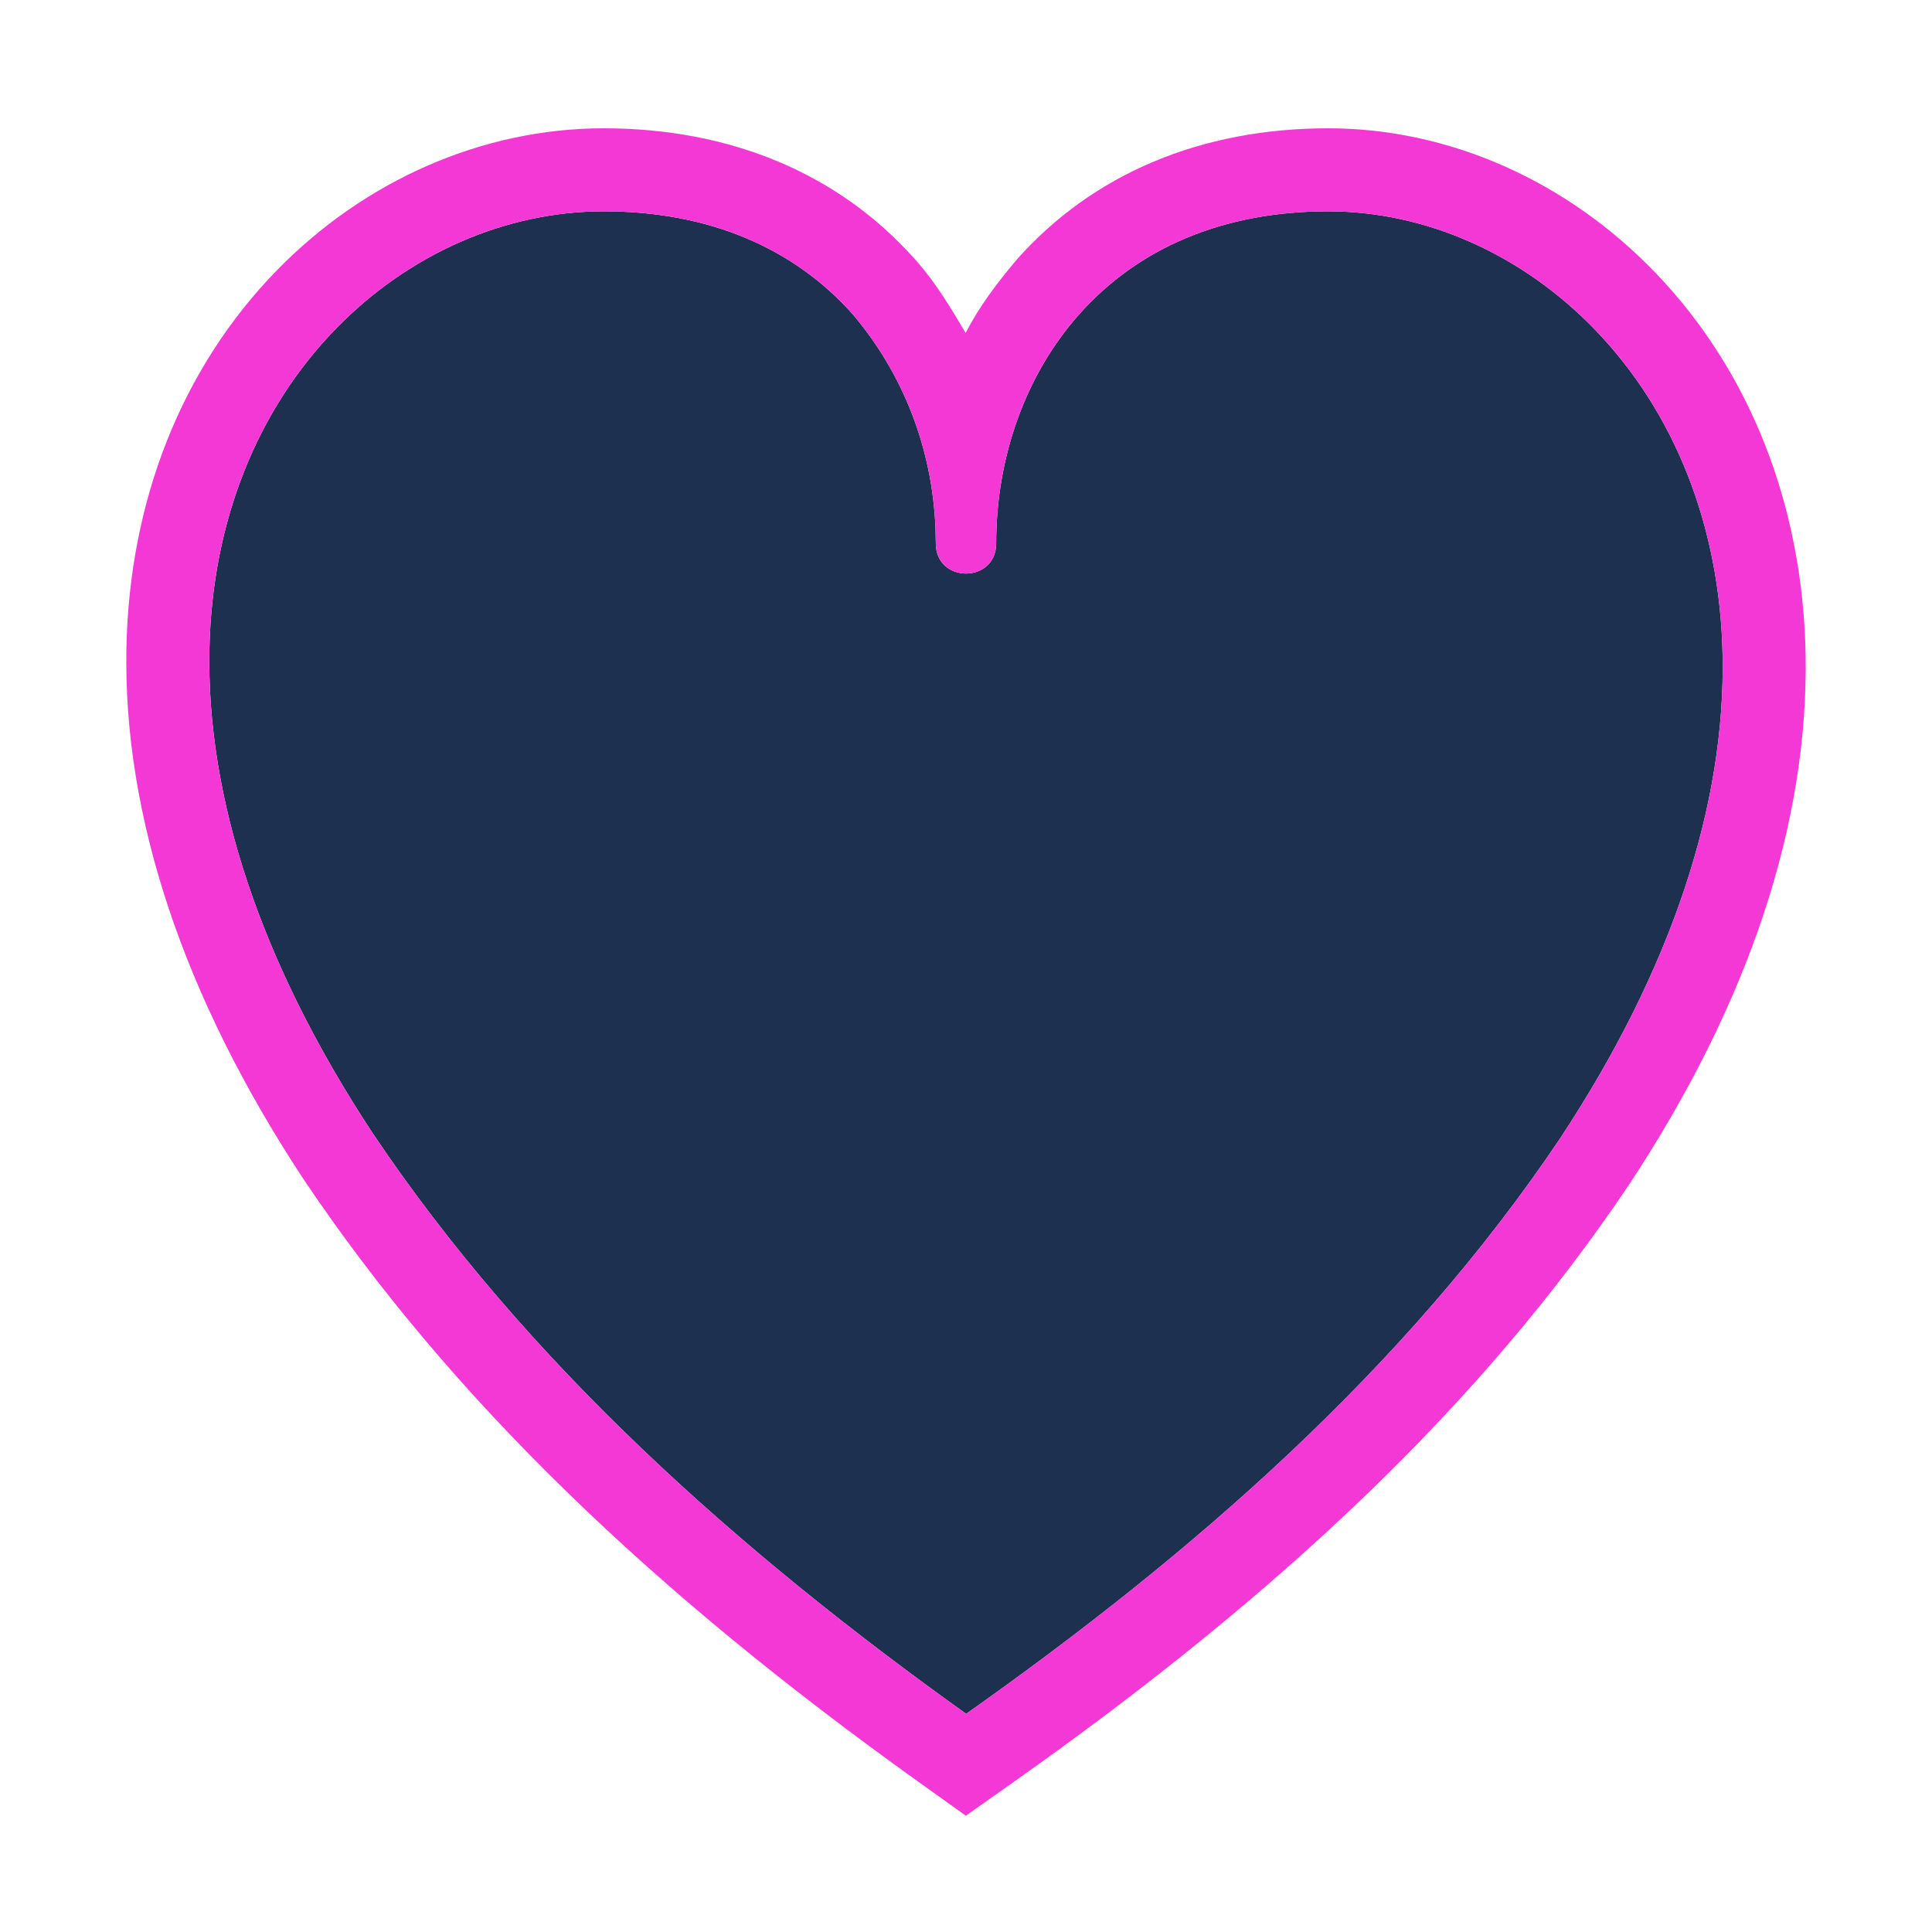
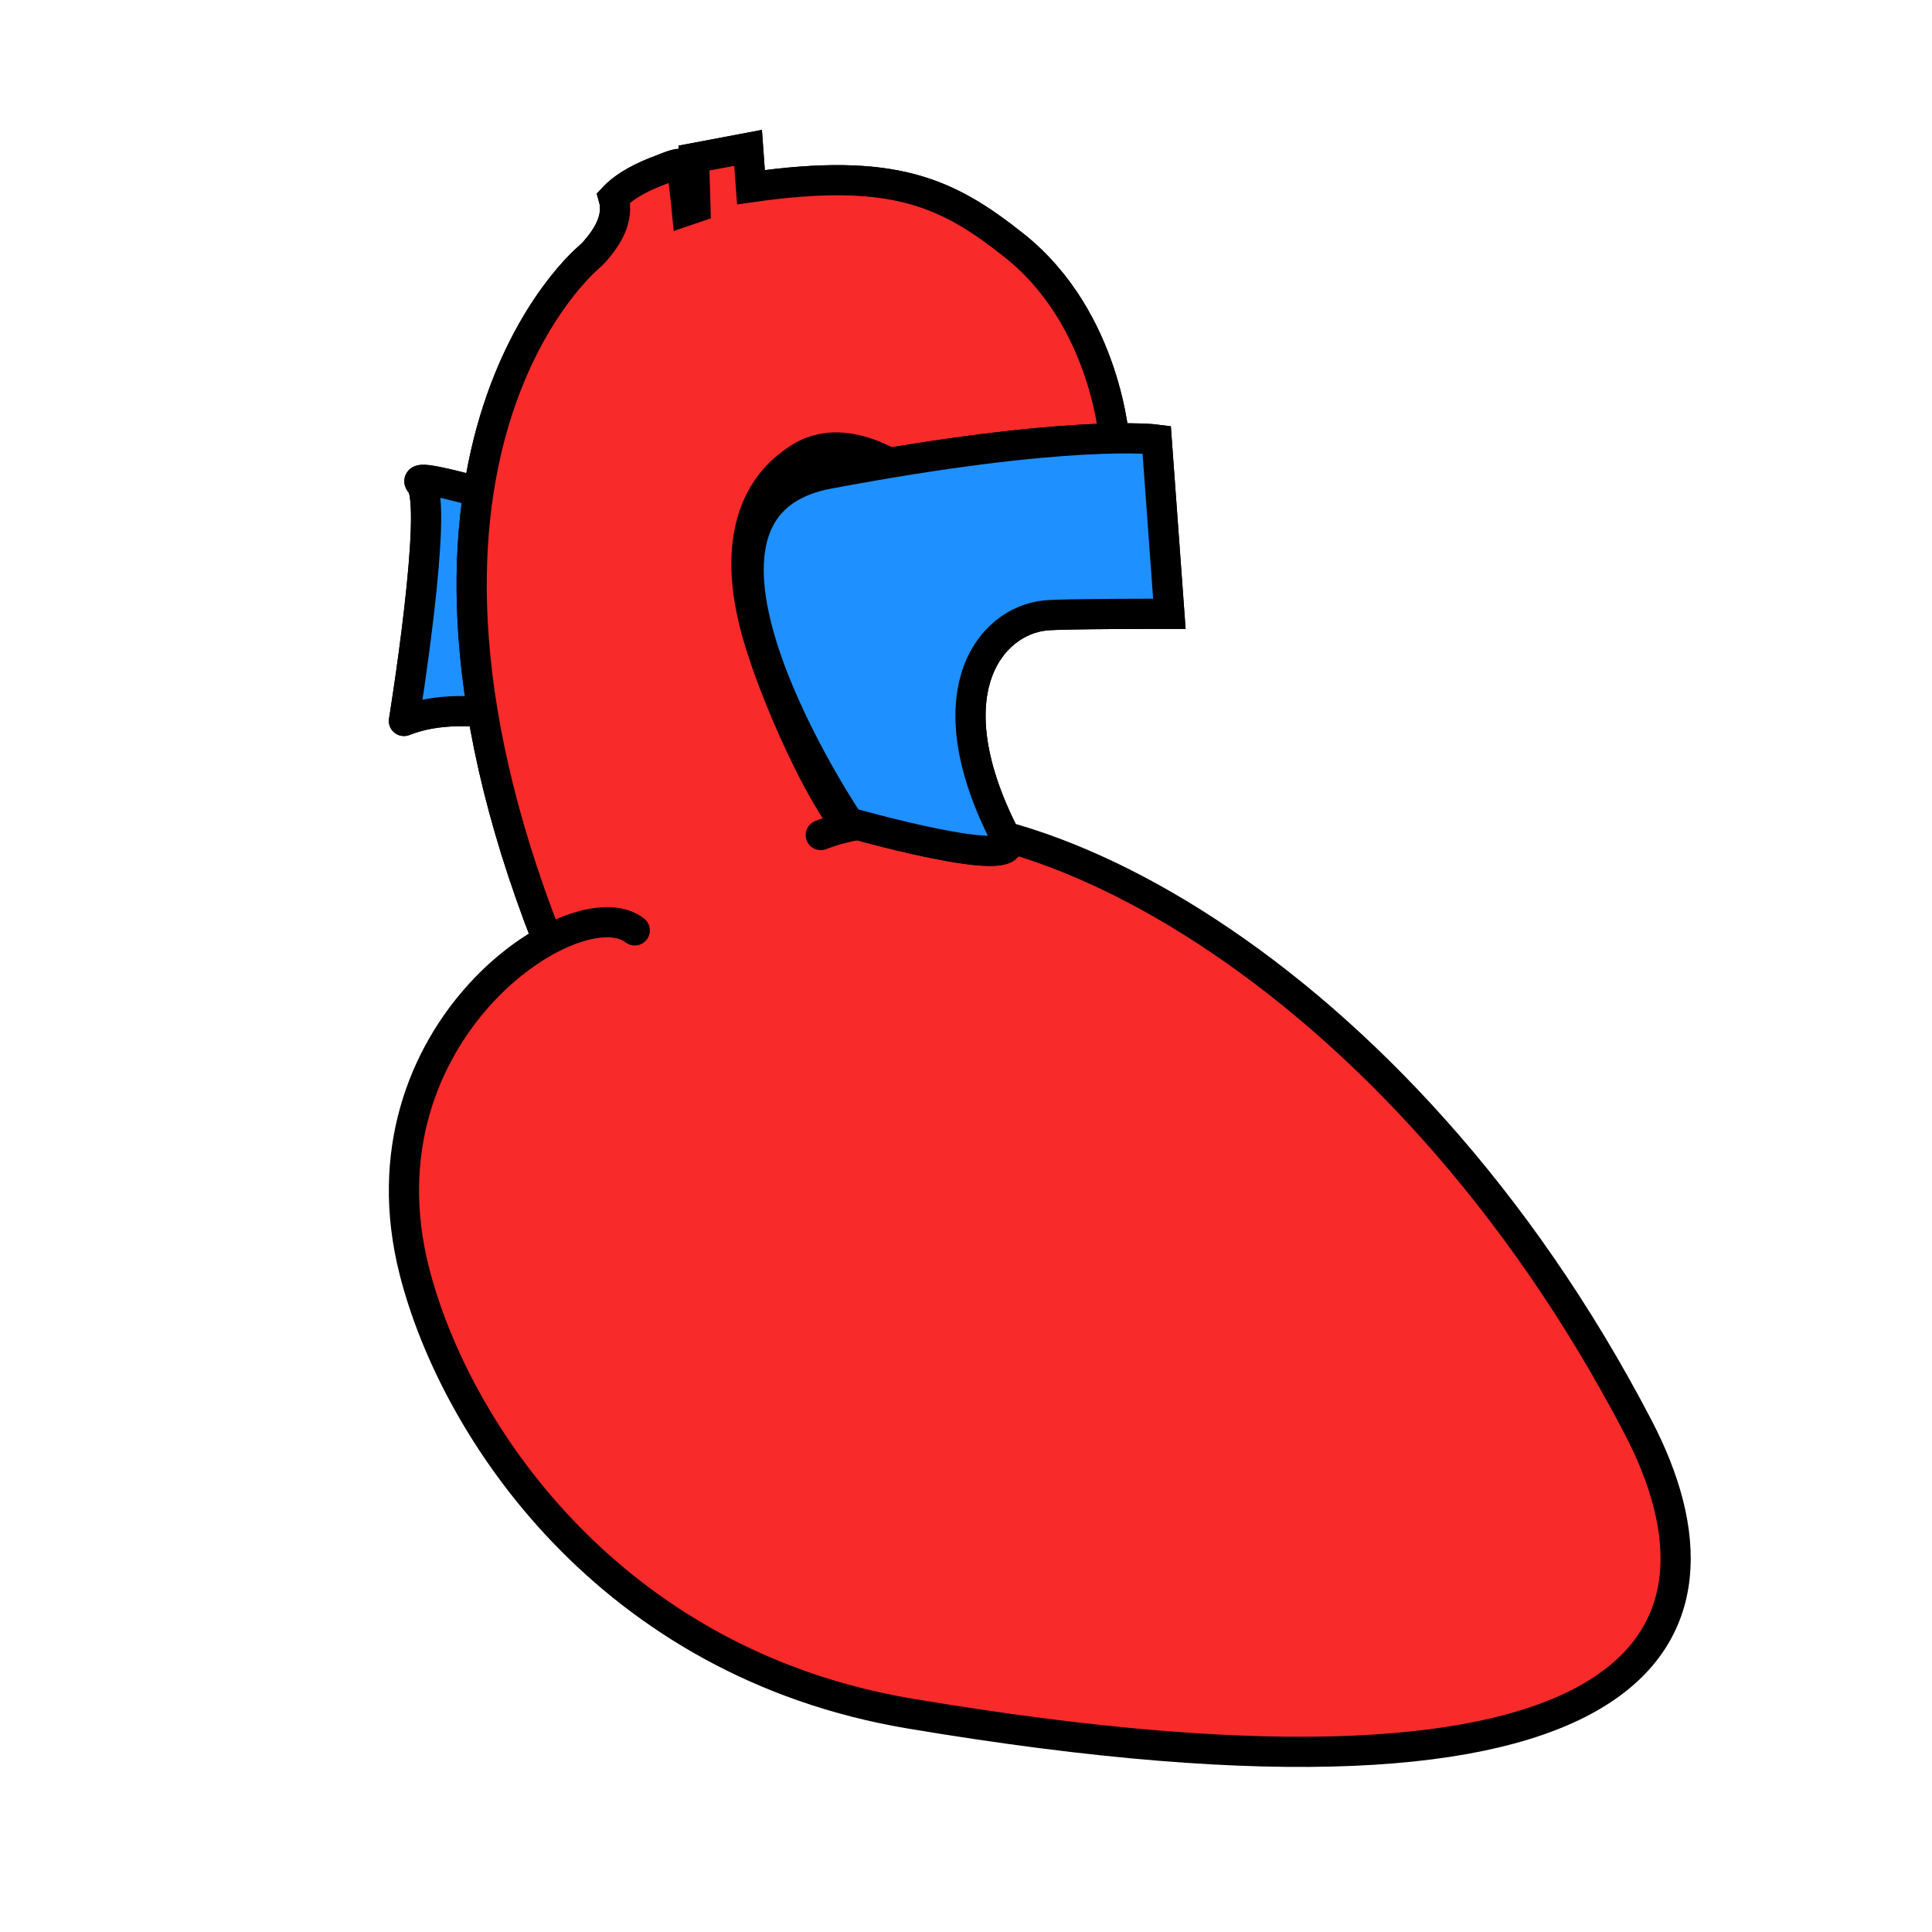
- <svg xmlns="http://www.w3.org/2000/svg" version="1.1" x="0" y="0" width="512" height="512" viewBox="0, 0, 512, 512">
-   <g id="primary">
-     <path d="M352,56 C377.841,56 403.506,67.381 422.916,87.602 C443.635,109.187 455.825,139.167 456.502,173.657 C457.272,212.926 443.29,256.494 413.387,301.779 C372.303,362.922 315.838,411.963 256.041,454.194 C196.21,411.405 139.807,361.553 98.621,300.103 C68.707,254.629 54.729,211.149 55.498,172.158 C56.174,137.939 68.338,108.344 89.044,87.081 C108.422,67.183 134.09,56 160,56 C188.028,56 210.467,65.817 226.021,83.315 C239.511,99.288 246.977,118.826 247.909,139.729 L248,144 C248,154.667 264,154.667 264,144 C264,121.151 271.769,99.302 285.979,83.315 C301.533,65.817 323.972,56 352,56 z" fill="#1E3050" />
+ <svg xmlns="http://www.w3.org/2000/svg" version="1.1" x="0" y="0" width="128" height="128" viewBox="0, 0, 128, 128">
+   <g id="corazon">
    <g>
-       <path d="M464,200 z" fill="#1E3050" />
-       <path d="M464,200 z" fill-opacity="0" stroke="#F438D6" stroke-width="1" />
+       <g>
+         <path d="M37.809,34.301 C37.215,34.301 26.761,30.884 27.867,32.023 C29.108,33.301 26.761,47.764 26.761,47.764 C31.214,46.004 36.981,48.386 36.981,48.386" fill="#1E90FF" />
+         <path d="M37.809,34.301 C37.215,34.301 26.761,30.884 27.867,32.023 C29.108,33.301 26.761,47.764 26.761,47.764 C31.214,46.004 36.981,48.386 36.981,48.386" fill-opacity="0" stroke="#000000" stroke-width="2" stroke-linecap="round" stroke-linejoin="round" />
+       </g>
+       <g>
+         <path d="M37.809,34.301 C37.215,34.301 26.761,30.884 27.867,32.023 C29.108,33.301 26.761,47.764 26.761,47.764 C31.214,46.004 36.981,48.386 36.981,48.386" fill="#1E90FF" />
+         <path d="M37.809,34.301 C37.215,34.301 26.761,30.884 27.867,32.023 C29.108,33.301 26.761,47.764 26.761,47.764 C31.214,46.004 36.981,48.386 36.981,48.386" fill-opacity="0" stroke="#000000" stroke-width="2" stroke-linecap="round" stroke-linejoin="round" />
+       </g>
+     </g>
+     <g>
+       <g>
+         <path d="M49.563,9.796 C49.563,9.796 49.752,12.404 49.752,12.404 C59.18,11.051 62.757,12.742 67.194,16.267 C73.368,21.174 73.85,29.392 73.85,29.392 L59.868,31.233 C56.347,28.955 54.172,29.599 53.033,30.301 C49.267,32.624 48.768,37.108 50.182,42.034 C51.597,46.961 55.603,55.521 57.489,55.908 L39.855,70.381 C22.125,34.249 36.972,18.857 38.91,17.137 C39.071,16.981 39.246,16.839 39.394,16.671 C40.244,15.705 41.035,14.46 40.649,13.101 C41.46,12.244 42.651,11.67 43.823,11.238 C43.961,11.187 44.783,10.831 45.038,10.858 C45.227,10.955 45.509,13.949 45.509,13.949 C45.509,13.949 46.075,13.756 46.075,13.756 C46.075,13.756 45.981,10.472 45.981,10.472 z" fill="#F92A2A" />
+         <path d="M49.563,9.796 C49.563,9.796 49.752,12.404 49.752,12.404 C59.18,11.051 62.757,12.742 67.194,16.267 C73.368,21.174 73.85,29.392 73.85,29.392 L59.868,31.233 C56.347,28.955 54.172,29.599 53.033,30.301 C49.267,32.624 48.768,37.108 50.182,42.034 C51.597,46.961 55.603,55.521 57.489,55.908 L39.855,70.381 C22.125,34.249 36.972,18.857 38.91,17.137 C39.071,16.981 39.246,16.839 39.394,16.671 C40.244,15.705 41.035,14.46 40.649,13.101 C41.46,12.244 42.651,11.67 43.823,11.238 C43.961,11.187 44.783,10.831 45.038,10.858 C45.227,10.955 45.509,13.949 45.509,13.949 C45.509,13.949 46.075,13.756 46.075,13.756 C46.075,13.756 45.981,10.472 45.981,10.472 z" fill-opacity="0" stroke="#000000" stroke-width="2" stroke-linecap="round" />
+       </g>
+       <g>
+         <path d="M49.563,9.796 C49.563,9.796 49.752,12.404 49.752,12.404 C59.18,11.051 62.757,12.742 67.194,16.267 C73.368,21.174 73.85,29.392 73.85,29.392 L59.868,31.233 C56.347,28.955 54.172,29.599 53.033,30.301 C49.267,32.624 48.768,37.108 50.182,42.034 C51.597,46.961 55.603,55.521 57.489,55.908 L39.855,70.381 C22.125,34.249 36.972,18.857 38.91,17.137 C39.071,16.981 39.246,16.839 39.394,16.671 C40.244,15.705 41.035,14.46 40.649,13.101 C41.46,12.244 42.651,11.67 43.823,11.238 C43.961,11.187 44.783,10.831 45.038,10.858 C45.227,10.955 45.509,13.949 45.509,13.949 C45.509,13.949 46.075,13.756 46.075,13.756 C46.075,13.756 45.981,10.472 45.981,10.472 z" fill="#F92A2A" />
+         <path d="M49.563,9.796 C49.563,9.796 49.752,12.404 49.752,12.404 C59.18,11.051 62.757,12.742 67.194,16.267 C73.368,21.174 73.85,29.392 73.85,29.392 L59.868,31.233 C56.347,28.955 54.172,29.599 53.033,30.301 C49.267,32.624 48.768,37.108 50.182,42.034 C51.597,46.961 55.603,55.521 57.489,55.908 L39.855,70.381 C22.125,34.249 36.972,18.857 38.91,17.137 C39.071,16.981 39.246,16.839 39.394,16.671 C40.244,15.705 41.035,14.46 40.649,13.101 C41.46,12.244 42.651,11.67 43.823,11.238 C43.961,11.187 44.783,10.831 45.038,10.858 C45.227,10.955 45.509,13.949 45.509,13.949 C45.509,13.949 46.075,13.756 46.075,13.756 C46.075,13.756 45.981,10.472 45.981,10.472 z" fill-opacity="0" stroke="#000000" stroke-width="2" stroke-linecap="round" />
+       </g>
+     </g>
+     <g>
+       <path d="M42.055,61.642 C38.223,58.639 23.414,68.374 27.453,84.219 C30.123,94.697 40.318,110.172 60.282,113.528 C109.579,121.813 115.688,108.309 108.543,94.576 C92.594,63.92 66.289,50.664 54.379,55.325" fill="#F92A2A" />
+       <path d="M42.055,61.642 C38.223,58.639 23.414,68.374 27.453,84.219 C30.123,94.697 40.318,110.172 60.282,113.528 C109.579,121.813 115.688,108.309 108.543,94.576 C92.594,63.92 66.289,50.664 54.379,55.325" fill-opacity="0" stroke="#442FB5" stroke-width="0.25" />
+     </g>
+     <path d="M42.055,61.642 C38.223,58.639 23.414,68.374 27.453,84.219 C30.123,94.696 40.318,110.172 60.282,113.528 C109.579,121.813 115.688,108.309 108.543,94.576 C92.594,63.92 66.289,50.664 54.379,55.325" fill-opacity="0" stroke="#000000" stroke-width="2" stroke-linecap="round" />
+     <g>
+       <g>
+         <path d="M76.633,29.126 C76.633,29.126 77.474,40.665 77.474,40.665 C77.474,40.665 70.45,40.657 69.274,40.772 C65.564,41.137 61.652,45.992 66.703,55.635 C67.843,57.81 56.239,54.486 56.239,54.486 C56.239,54.486 42.257,33.763 54.872,31.391 C70.943,28.368 76.633,29.126 76.633,29.126 z" fill="#1E90FF" />
+         <path d="M76.633,29.126 C76.633,29.126 77.474,40.665 77.474,40.665 C77.474,40.665 70.45,40.657 69.274,40.772 C65.564,41.137 61.652,45.992 66.703,55.635 C67.843,57.81 56.239,54.486 56.239,54.486 C56.239,54.486 42.257,33.763 54.872,31.391 C70.943,28.368 76.633,29.126 76.633,29.126 z" fill-opacity="0" stroke="#000000" stroke-width="2" stroke-linecap="round" />
+       </g>
+       <g>
+         <path d="M76.633,29.126 C76.633,29.126 77.474,40.665 77.474,40.665 C77.474,40.665 70.45,40.657 69.274,40.772 C65.564,41.137 61.652,45.992 66.703,55.635 C67.843,57.81 56.239,54.486 56.239,54.486 C56.239,54.486 42.257,33.763 54.872,31.391 C70.943,28.368 76.633,29.126 76.633,29.126 z" fill="#1E90FF" />
+         <path d="M76.633,29.126 C76.633,29.126 77.474,40.665 77.474,40.665 C77.474,40.665 70.45,40.657 69.274,40.772 C65.564,41.137 61.652,45.992 66.703,55.635 C67.843,57.81 56.239,54.486 56.239,54.486 C56.239,54.486 42.257,33.763 54.872,31.391 C70.943,28.368 76.633,29.126 76.633,29.126 z" fill-opacity="0" stroke="#000000" stroke-width="2" stroke-linecap="round" />
+       </g>
    </g>
  </g>
-   <g id="secondary">
-     <path d="M352,34 C384.008,34 415.347,47.947 438.787,72.367 C463.738,98.361 477.725,133.815 478.497,173.225 C479.375,218.004 463.452,265.885 431.745,313.902 L431.647,314.049 C392.676,372.048 339.356,422.287 268.732,472.164 L255.961,481.184 L243.243,472.089 C173.167,421.972 119.528,370.812 80.346,312.352 L80.241,312.194 C48.54,264.004 32.624,216.221 33.503,171.724 C34.276,132.532 48.276,97.412 73.283,71.732 C96.695,47.692 127.996,34 160,34 C193.652,34 222.315,46.032 242.464,68.699 L242.649,68.907 L242.828,69.12 C248.003,74.927 251.961,81.595 255.912,88.246 C259.548,81.122 264.396,74.779 269.536,68.699 C289.685,46.032 318.348,34 352,34 L352,34 z M352,56 C323.972,56 301.533,65.817 285.979,83.315 C271.769,99.302 264,121.151 264,144 C264,154.667 248,154.667 248,144 L247.909,139.729 C246.977,118.826 239.511,99.288 226.021,83.315 C210.467,65.817 188.028,56 160,56 C134.09,56 108.422,67.183 89.044,87.081 C68.338,108.344 56.174,137.939 55.498,172.158 C54.729,211.149 68.707,254.629 98.621,300.103 C139.807,361.553 196.21,411.405 256.041,454.194 C315.838,411.963 372.303,362.922 413.387,301.779 C443.29,256.494 457.272,212.926 456.501,173.657 C455.825,139.167 443.635,109.187 422.916,87.602 C403.506,67.381 377.841,56 352,56 z" fill="#F438D6" />
-   </g>
</svg>
